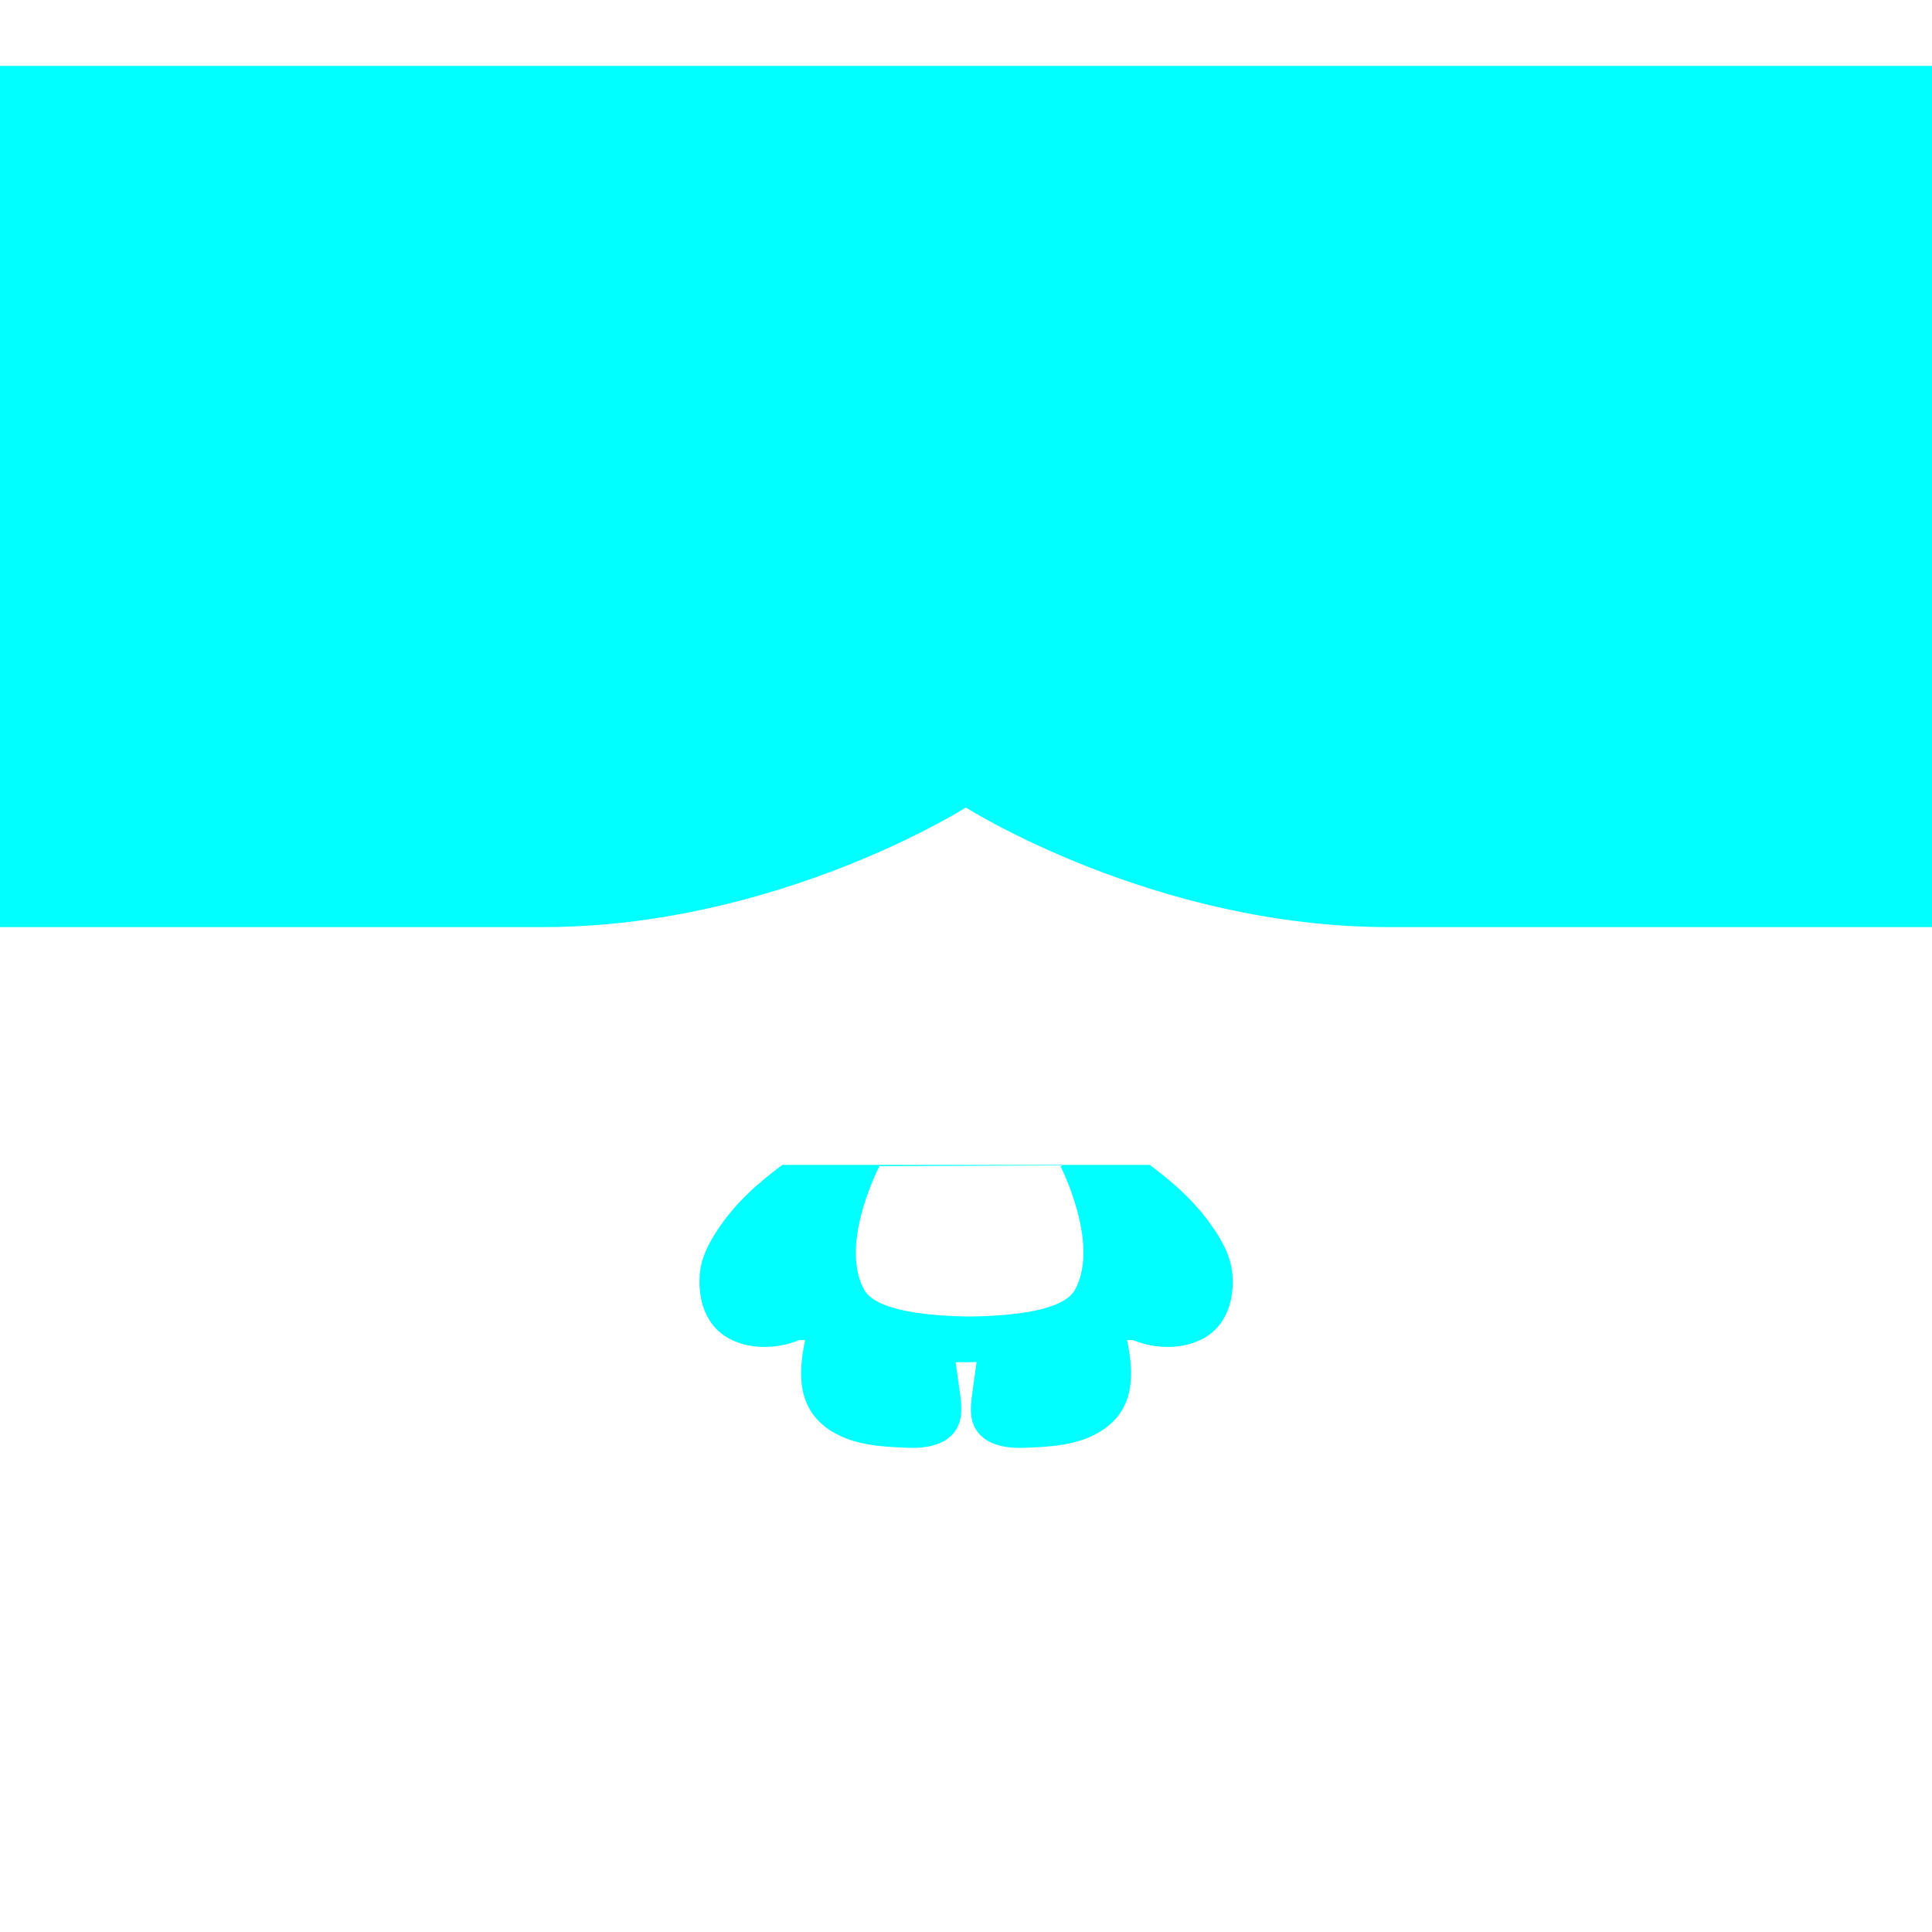
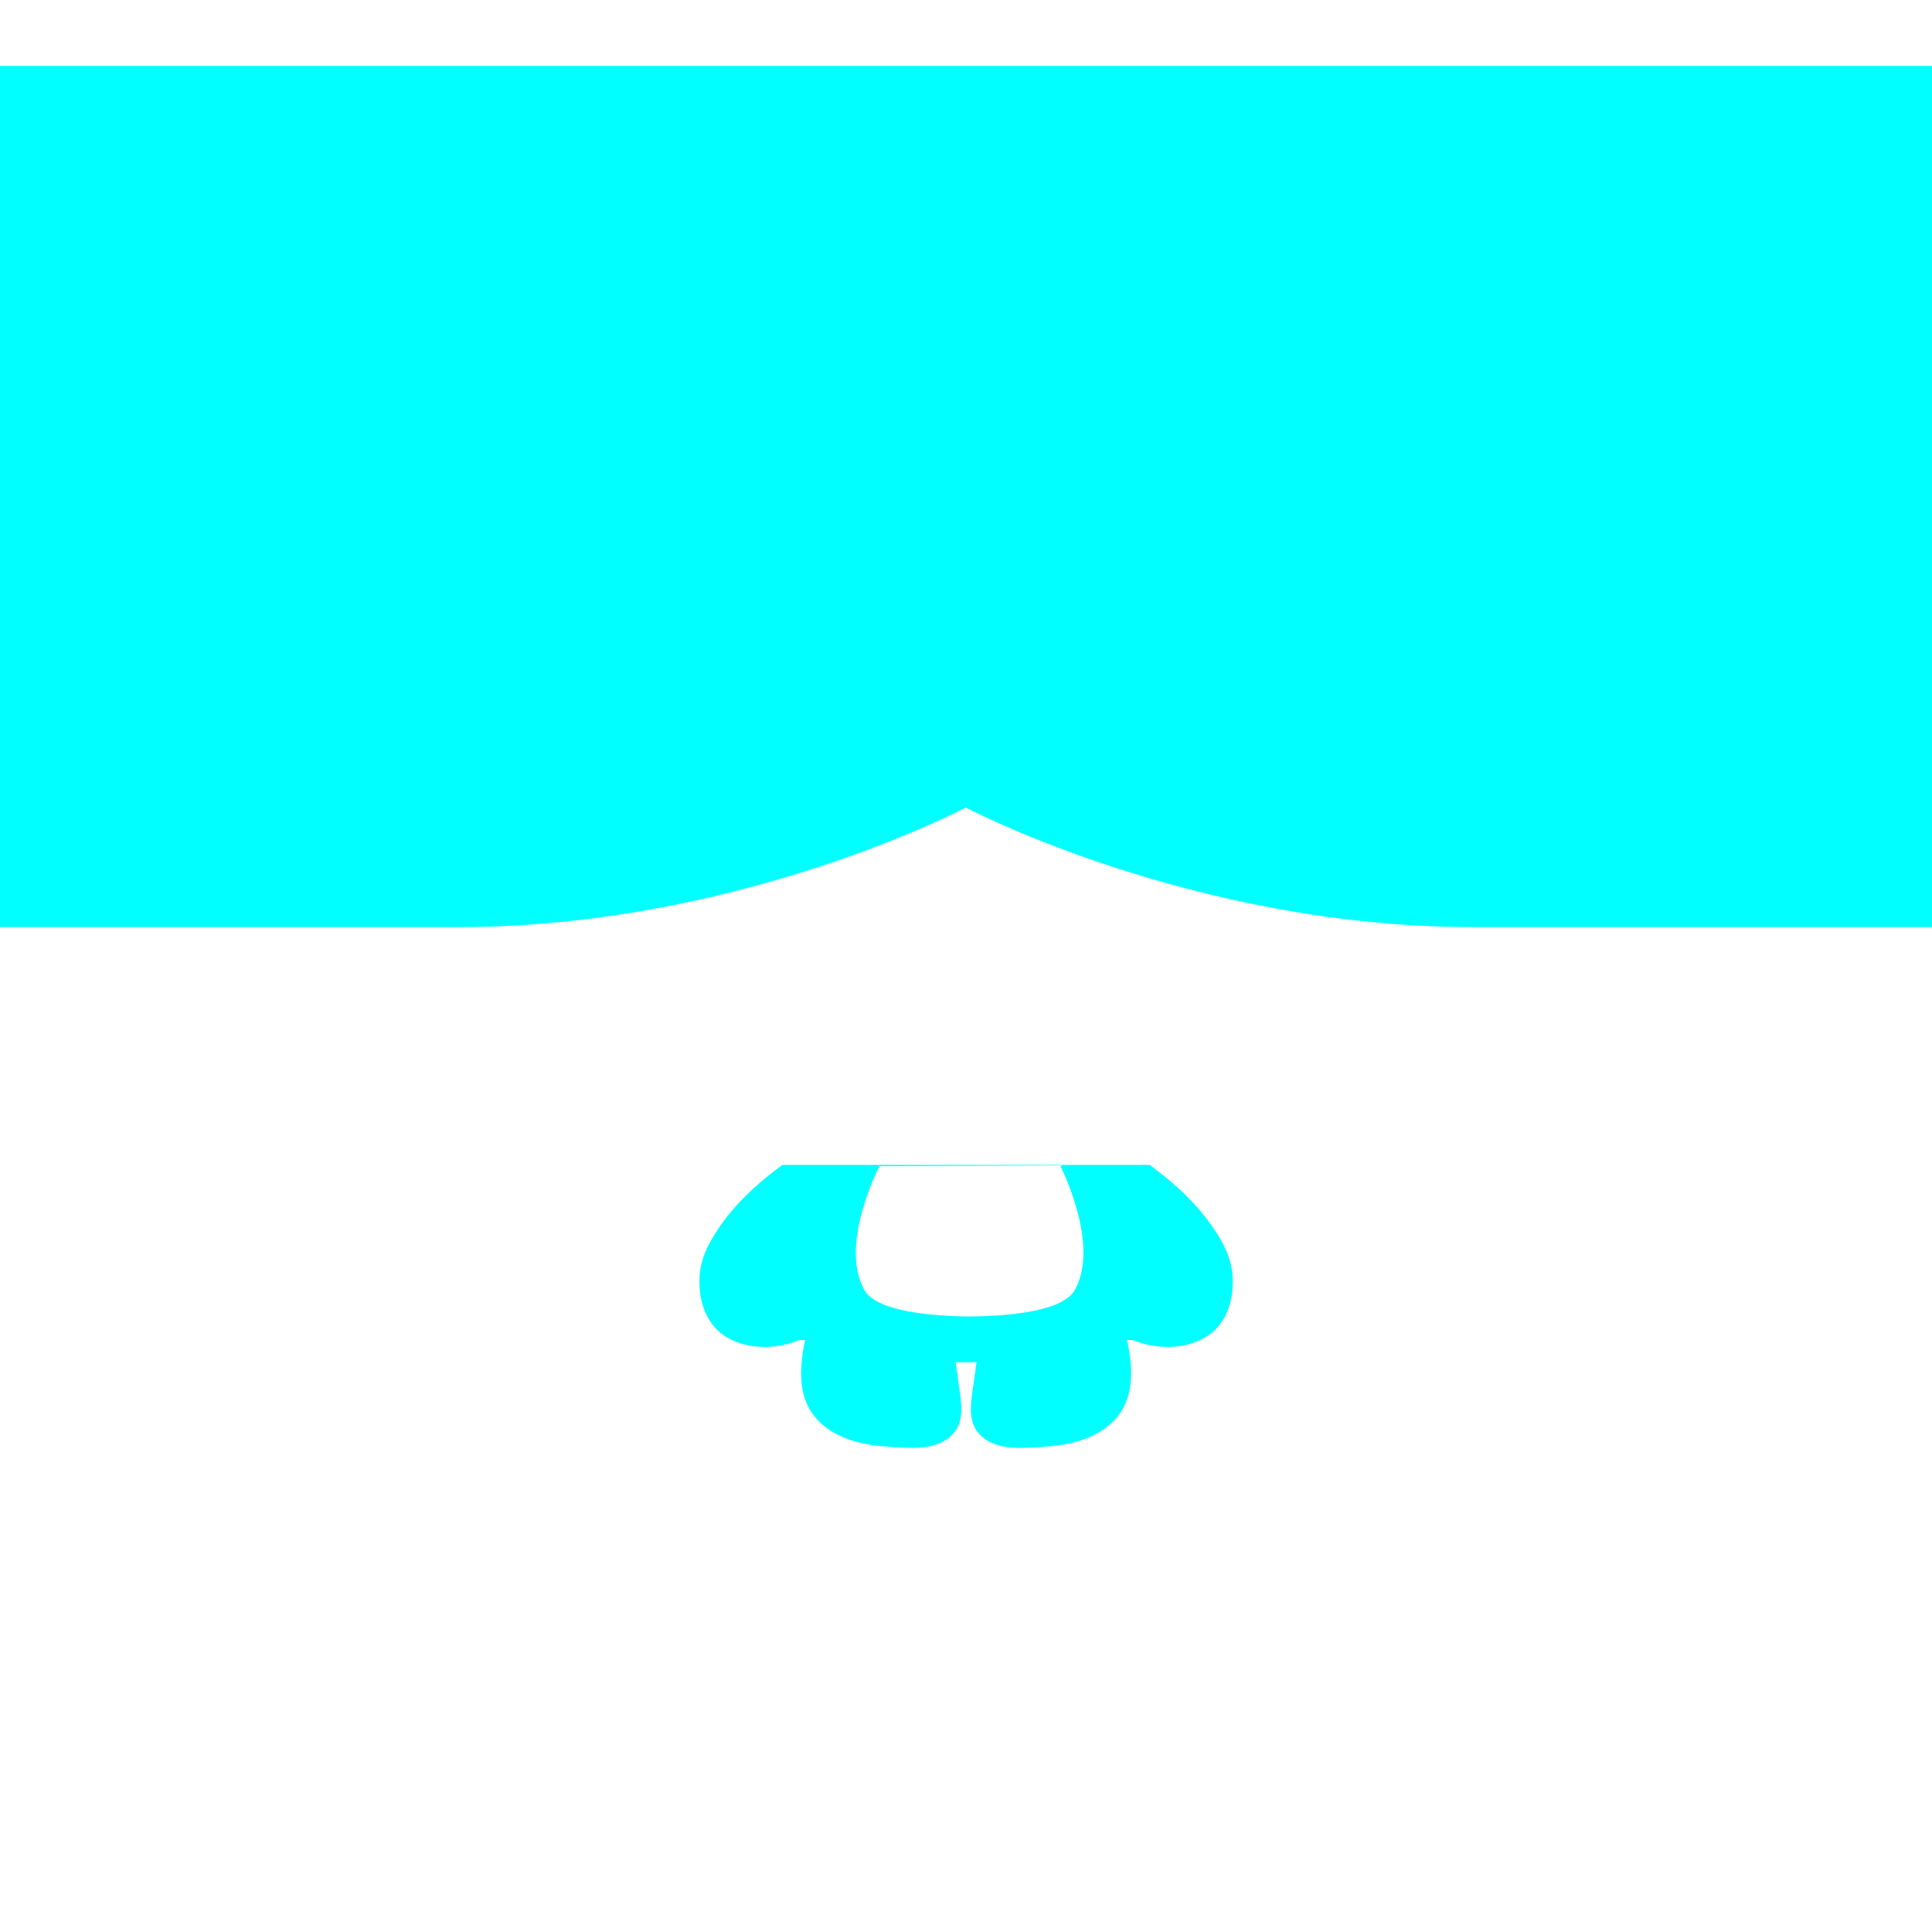
<svg xmlns="http://www.w3.org/2000/svg" id="_몸통" data-name="몸통" viewBox="0 0 512 512">
-   <path d="M368.02,245.69c-62.17,0-112.07-31.69-112.07-31.69,0,0-49.9,31.69-112.07,31.69H0V17.46H512v228.23h-143.98Z" fill="aqua" />
+   <path d="M390.47,245.69c-74.63,0-134.52-31.69-134.52-31.69,0,0-59.89,31.69-134.52,31.69H0V17.46h512v228.23h-121.53Z" fill="aqua" />
  <path d="M321.81,325.86c-4.64-7.03-10.76-12.43-17.11-17.14h-97.39c-6.35,4.71-12.47,10.11-17.11,17.14-4.03,6.1-5.12,10.18-4.78,15.47.31,4.87,2.31,10.32,7.5,13.24,5.66,3.19,12.93,2.97,18.88.57h1.55c-1.32,6.46-1.93,13.33,1.52,18.83,2.53,4.03,6.94,6.63,11.54,7.97s9.45,1.54,14.25,1.74c4.34.18,9.23-.55,12.02-3.85,2.55-3.01,2.25-6.78,1.71-10.66-.52-3.69-.64-4.57-1.14-8.2.92.02,1.84.03,2.76.04.96-.01,1.91-.03,2.86-.05h-.06c-.51,3.65-.63,4.52-1.15,8.22-.54,3.89-.85,7.66,1.71,10.66,2.79,3.29,7.68,4.02,12.02,3.85,4.79-.2,9.64-.4,14.25-1.74,4.6-1.33,9.01-3.93,11.54-7.97,3.45-5.5,2.84-12.38,1.52-18.84h1.55c5.95,2.4,13.22,2.62,18.88-.57,5.19-2.92,7.19-8.36,7.5-13.24.33-5.28-.76-9.37-4.78-15.47ZM284.87,341.81c-2.96,5.32-15.31,6.92-27.92,7.08-.59,0-1.17-.02-1.76-.03-11.72-.29-23.33-1.98-26.16-7.05-6.4-11.49,2.93-30.6,4.03-32.77l47.87-.2s10.73,20.78,3.93,32.98Z" fill="aqua" />
</svg>
